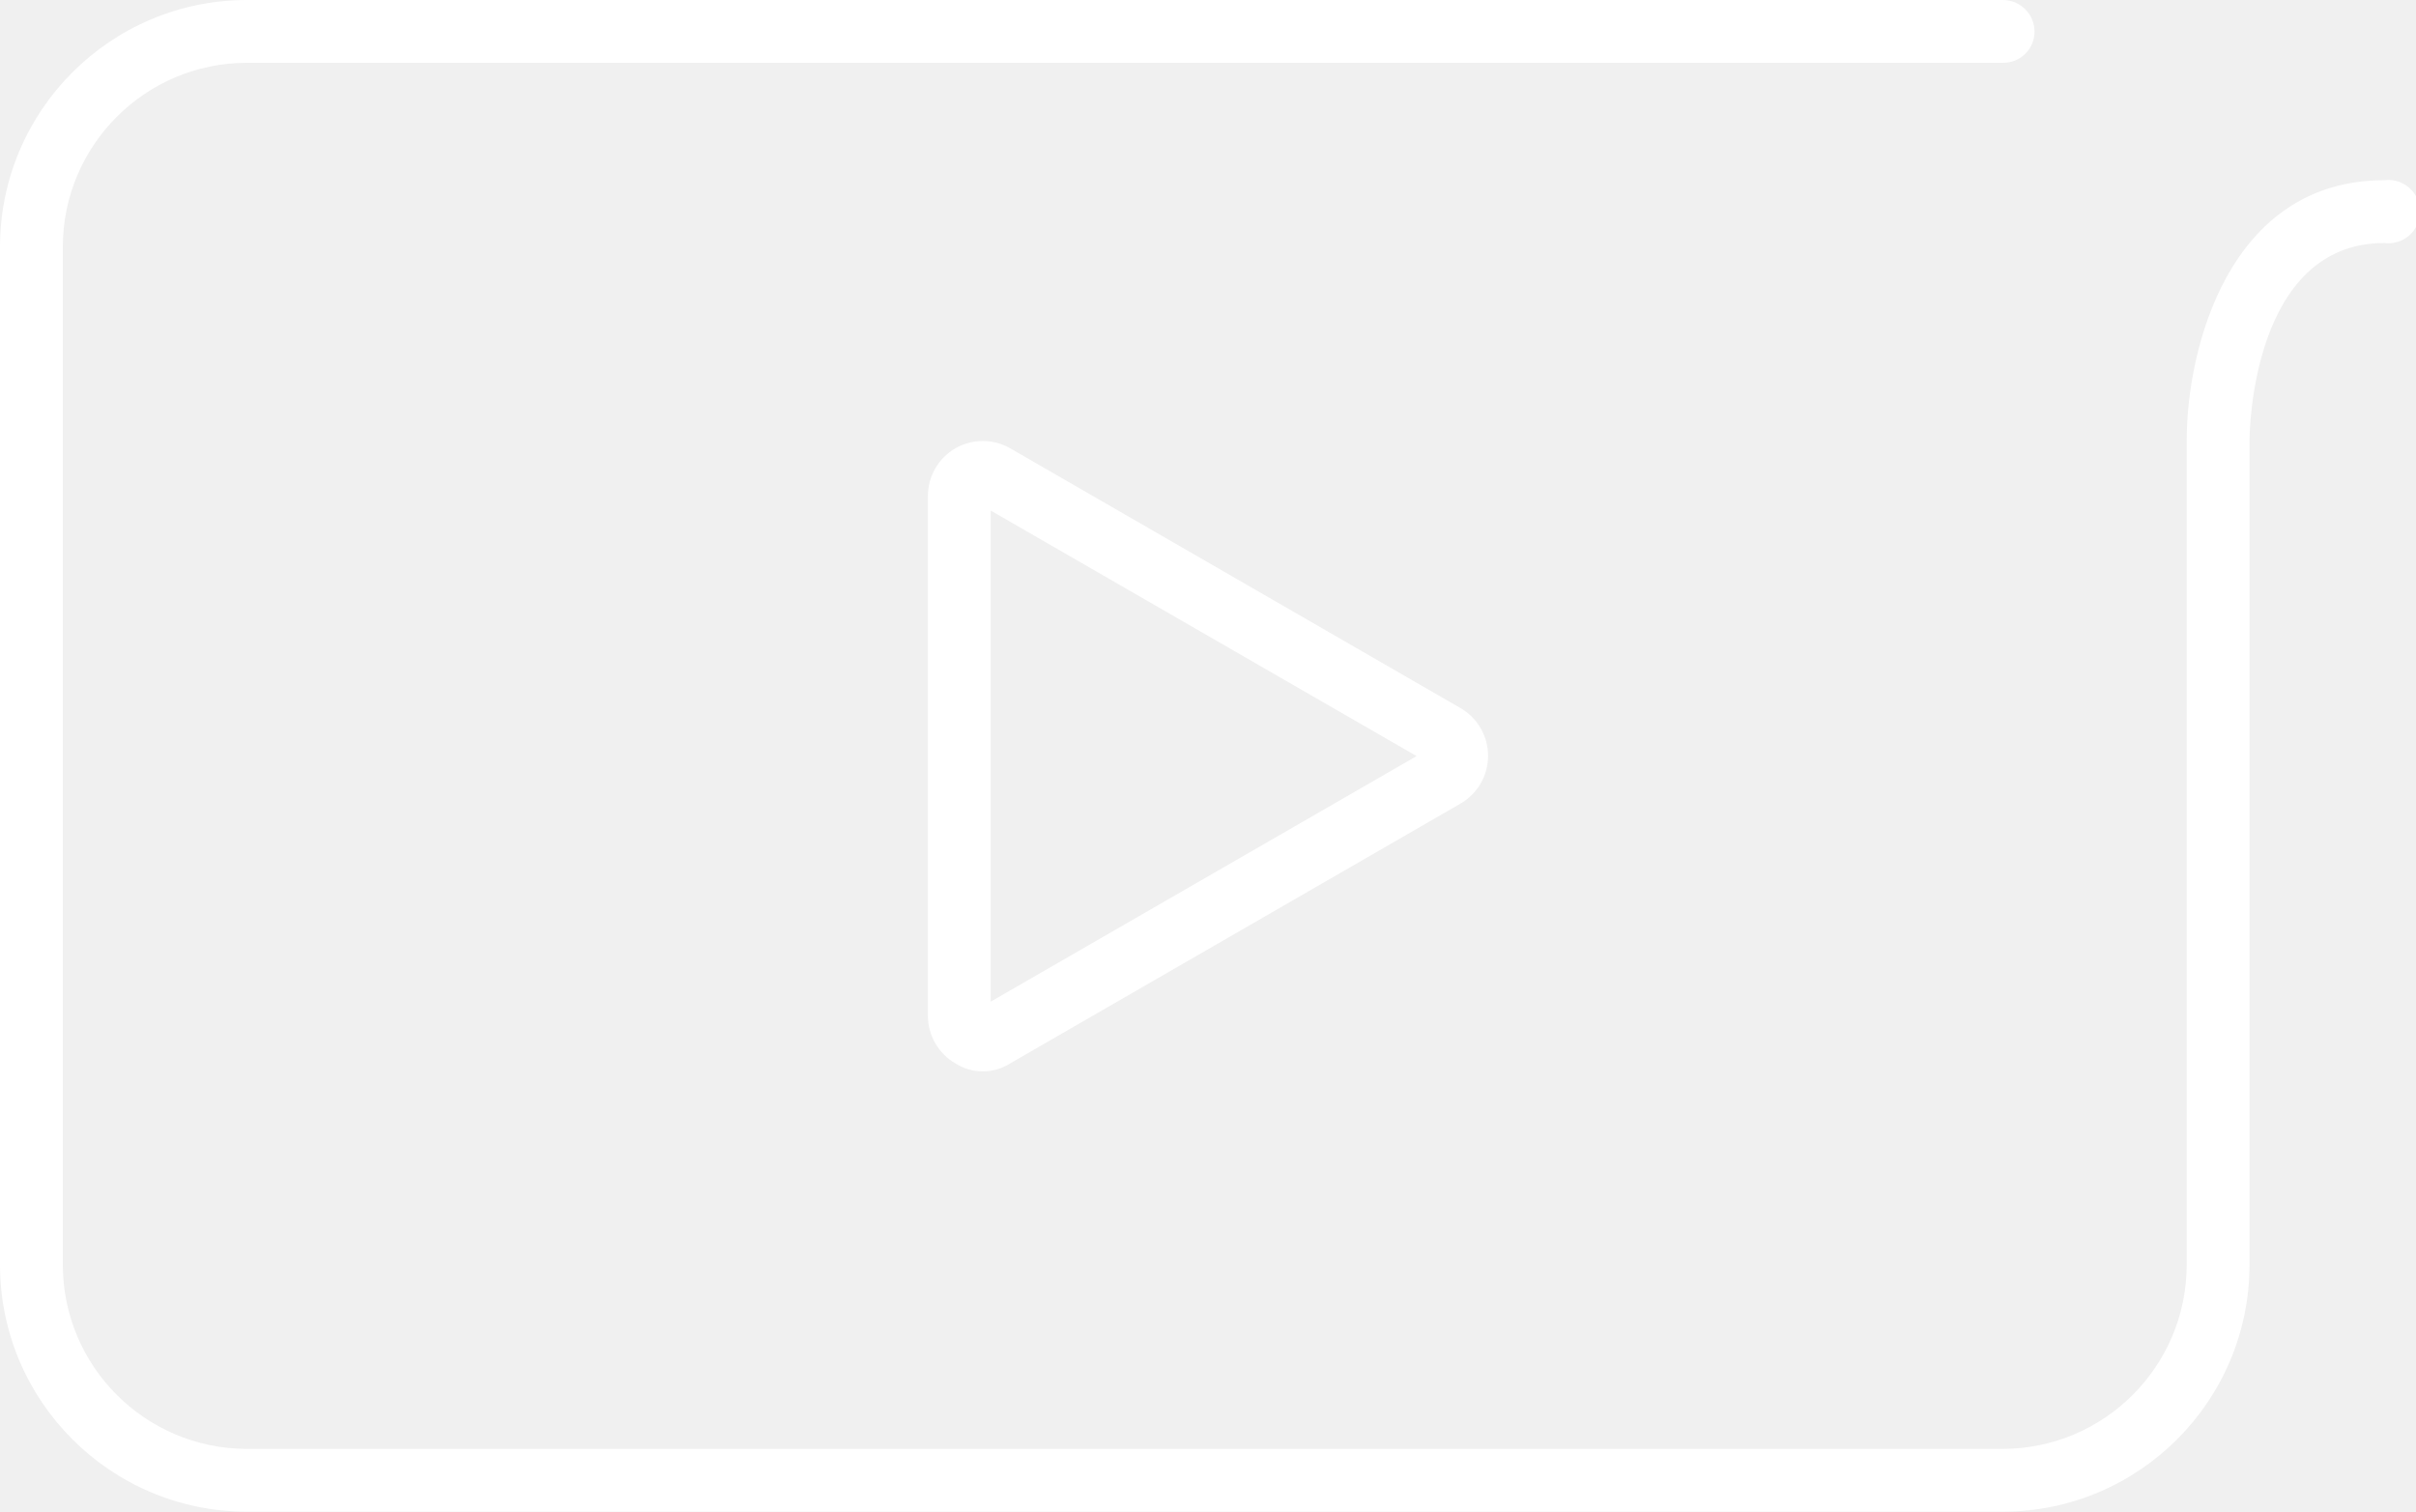
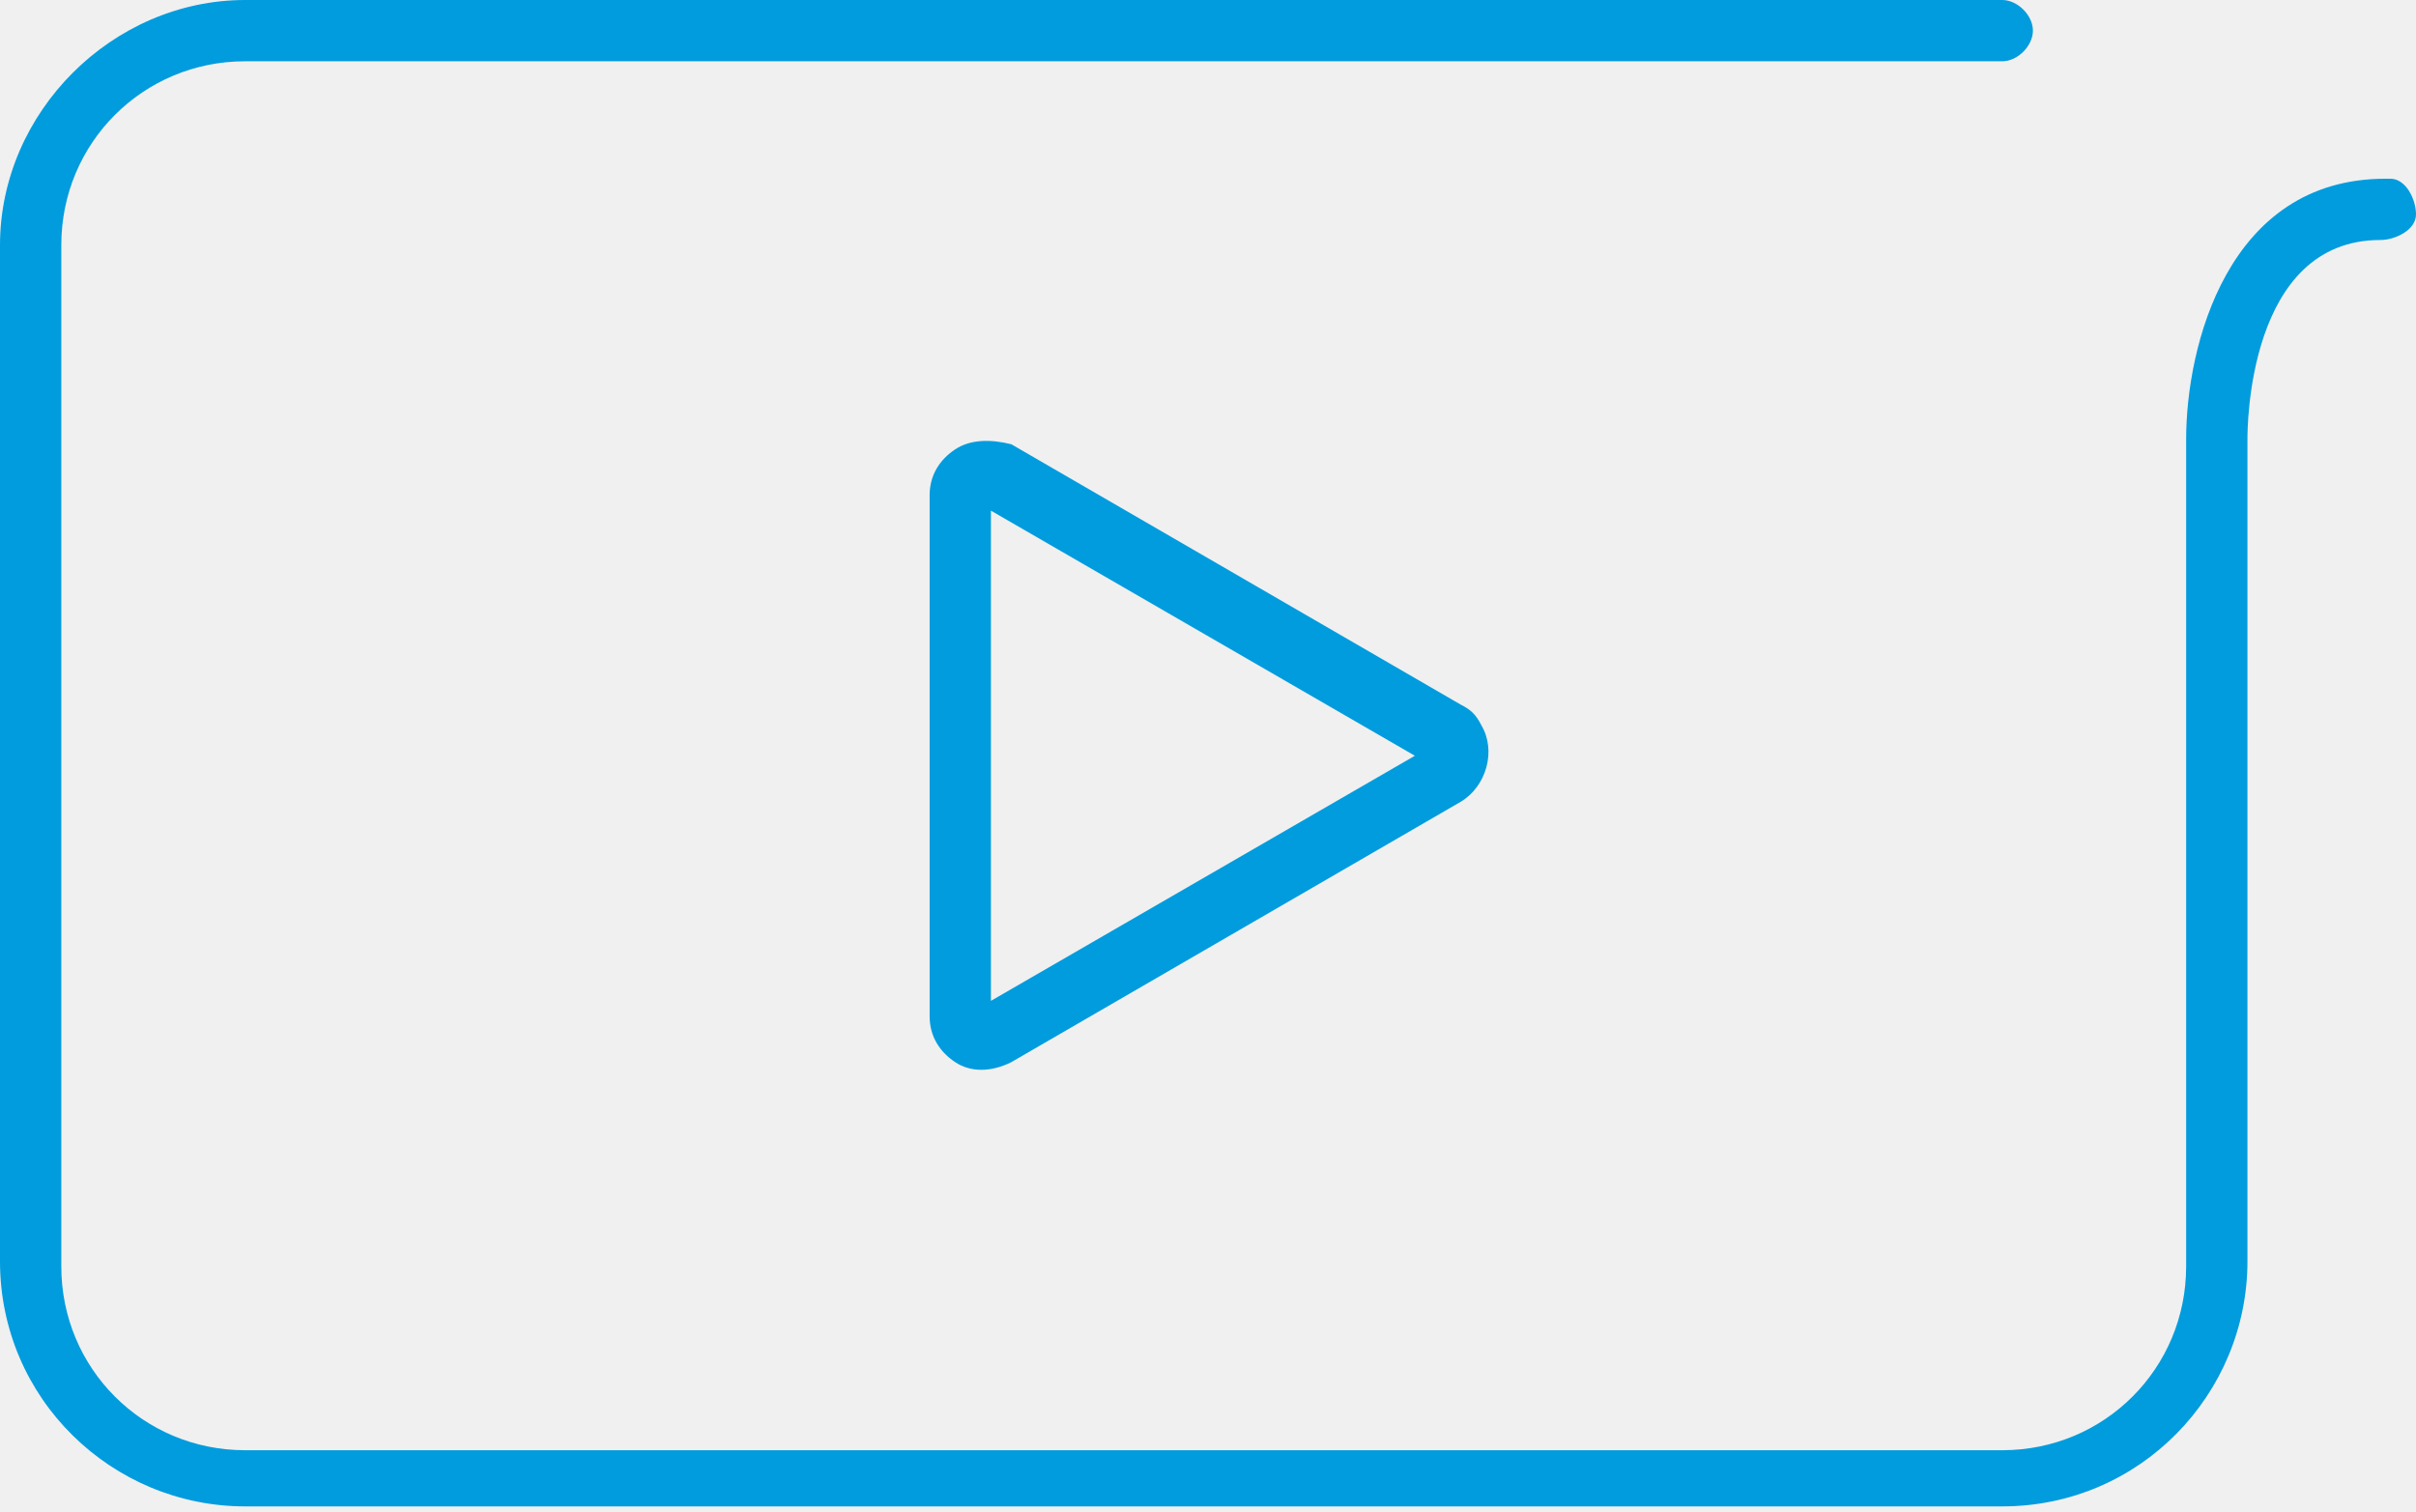
- <svg xmlns="http://www.w3.org/2000/svg" viewBox="0 0 47.31 29.61">
-   <defs>
-     <style>.cls-1{fill:#fff;}</style>
-   </defs>
-   <g id="Capa_2" data-name="Capa 2">
-     <g id="Capa_1-2" data-name="Capa 1">
-       <path class="cls-1" d="M46.69,3.53c-3.06,0-3.87,3.33-3.87,5.09V24.77a3.61,3.61,0,0,1-3.6,3.61H4.83a3.61,3.61,0,0,1-3.6-3.61V4.84a3.61,3.61,0,0,1,3.6-3.61H39.22a.61.61,0,0,0,.62-.61A.62.62,0,0,0,39.22,0H4.83A4.84,4.84,0,0,0,0,4.84V24.77a4.84,4.84,0,0,0,4.83,4.84H39.22a4.84,4.84,0,0,0,4.83-4.84V8.62c0-.16.05-3.86,2.64-3.86a.62.62,0,1,0,0-1.23Z" />
-       <path class="cls-1" d="M18.71,8.78a1.08,1.08,0,0,0-.54.93V19.9a1.08,1.08,0,0,0,.54.93,1,1,0,0,0,1.07,0l8.82-5.09a1.08,1.08,0,0,0,0-1.87L19.78,8.78A1.08,1.08,0,0,0,18.71,8.78Zm.69,10.84V10l8.34,4.81Z" />
+ <svg xmlns="http://www.w3.org/2000/svg" version="1.1" id="Capa_1" x="0px" y="0px" viewBox="0 0 47.3 29.6" style="enable-background:new 0 0 47.3 29.6;" xml:space="preserve">
+   <style type="text/css">
+ 	.st0{fill:#009CDE;}
+ </style>
+   <g id="Capa_2_1_">
+     <g id="Capa_1-2">
+       <path class="st0" d="M46.7,3.5c-3.1,0-3.9,3.3-3.9,5.1v16.2c0,2-1.6,3.6-3.6,3.6H4.8c-2,0-3.6-1.6-3.6-3.6V4.8    c0-2,1.6-3.6,3.6-3.6h34.4c0.3,0,0.6-0.3,0.6-0.6c0,0,0,0,0,0c0-0.3-0.3-0.6-0.6-0.6H4.8C2.2,0,0,2.2,0,4.8v19.9    c0,2.7,2.2,4.8,4.8,4.8h34.4c2.7,0,4.8-2.2,4.8-4.8V8.6c0-0.2,0-3.9,2.6-3.9c0.3,0,0.7-0.2,0.7-0.5s-0.2-0.7-0.5-0.7    C46.8,3.5,46.7,3.5,46.7,3.5z" />
+       <path class="st0" d="M18.7,8.8c-0.3,0.2-0.5,0.5-0.5,0.9v10.2c0,0.4,0.2,0.7,0.5,0.9c0.3,0.2,0.7,0.2,1.1,0l8.8-5.1    c0.5-0.3,0.7-1,0.4-1.5c-0.1-0.2-0.2-0.3-0.4-0.4l-8.8-5.1C19.4,8.6,19,8.6,18.7,8.8z M19.4,19.6V10l8.3,4.8L19.4,19.6z" />
    </g>
  </g>
</svg>
